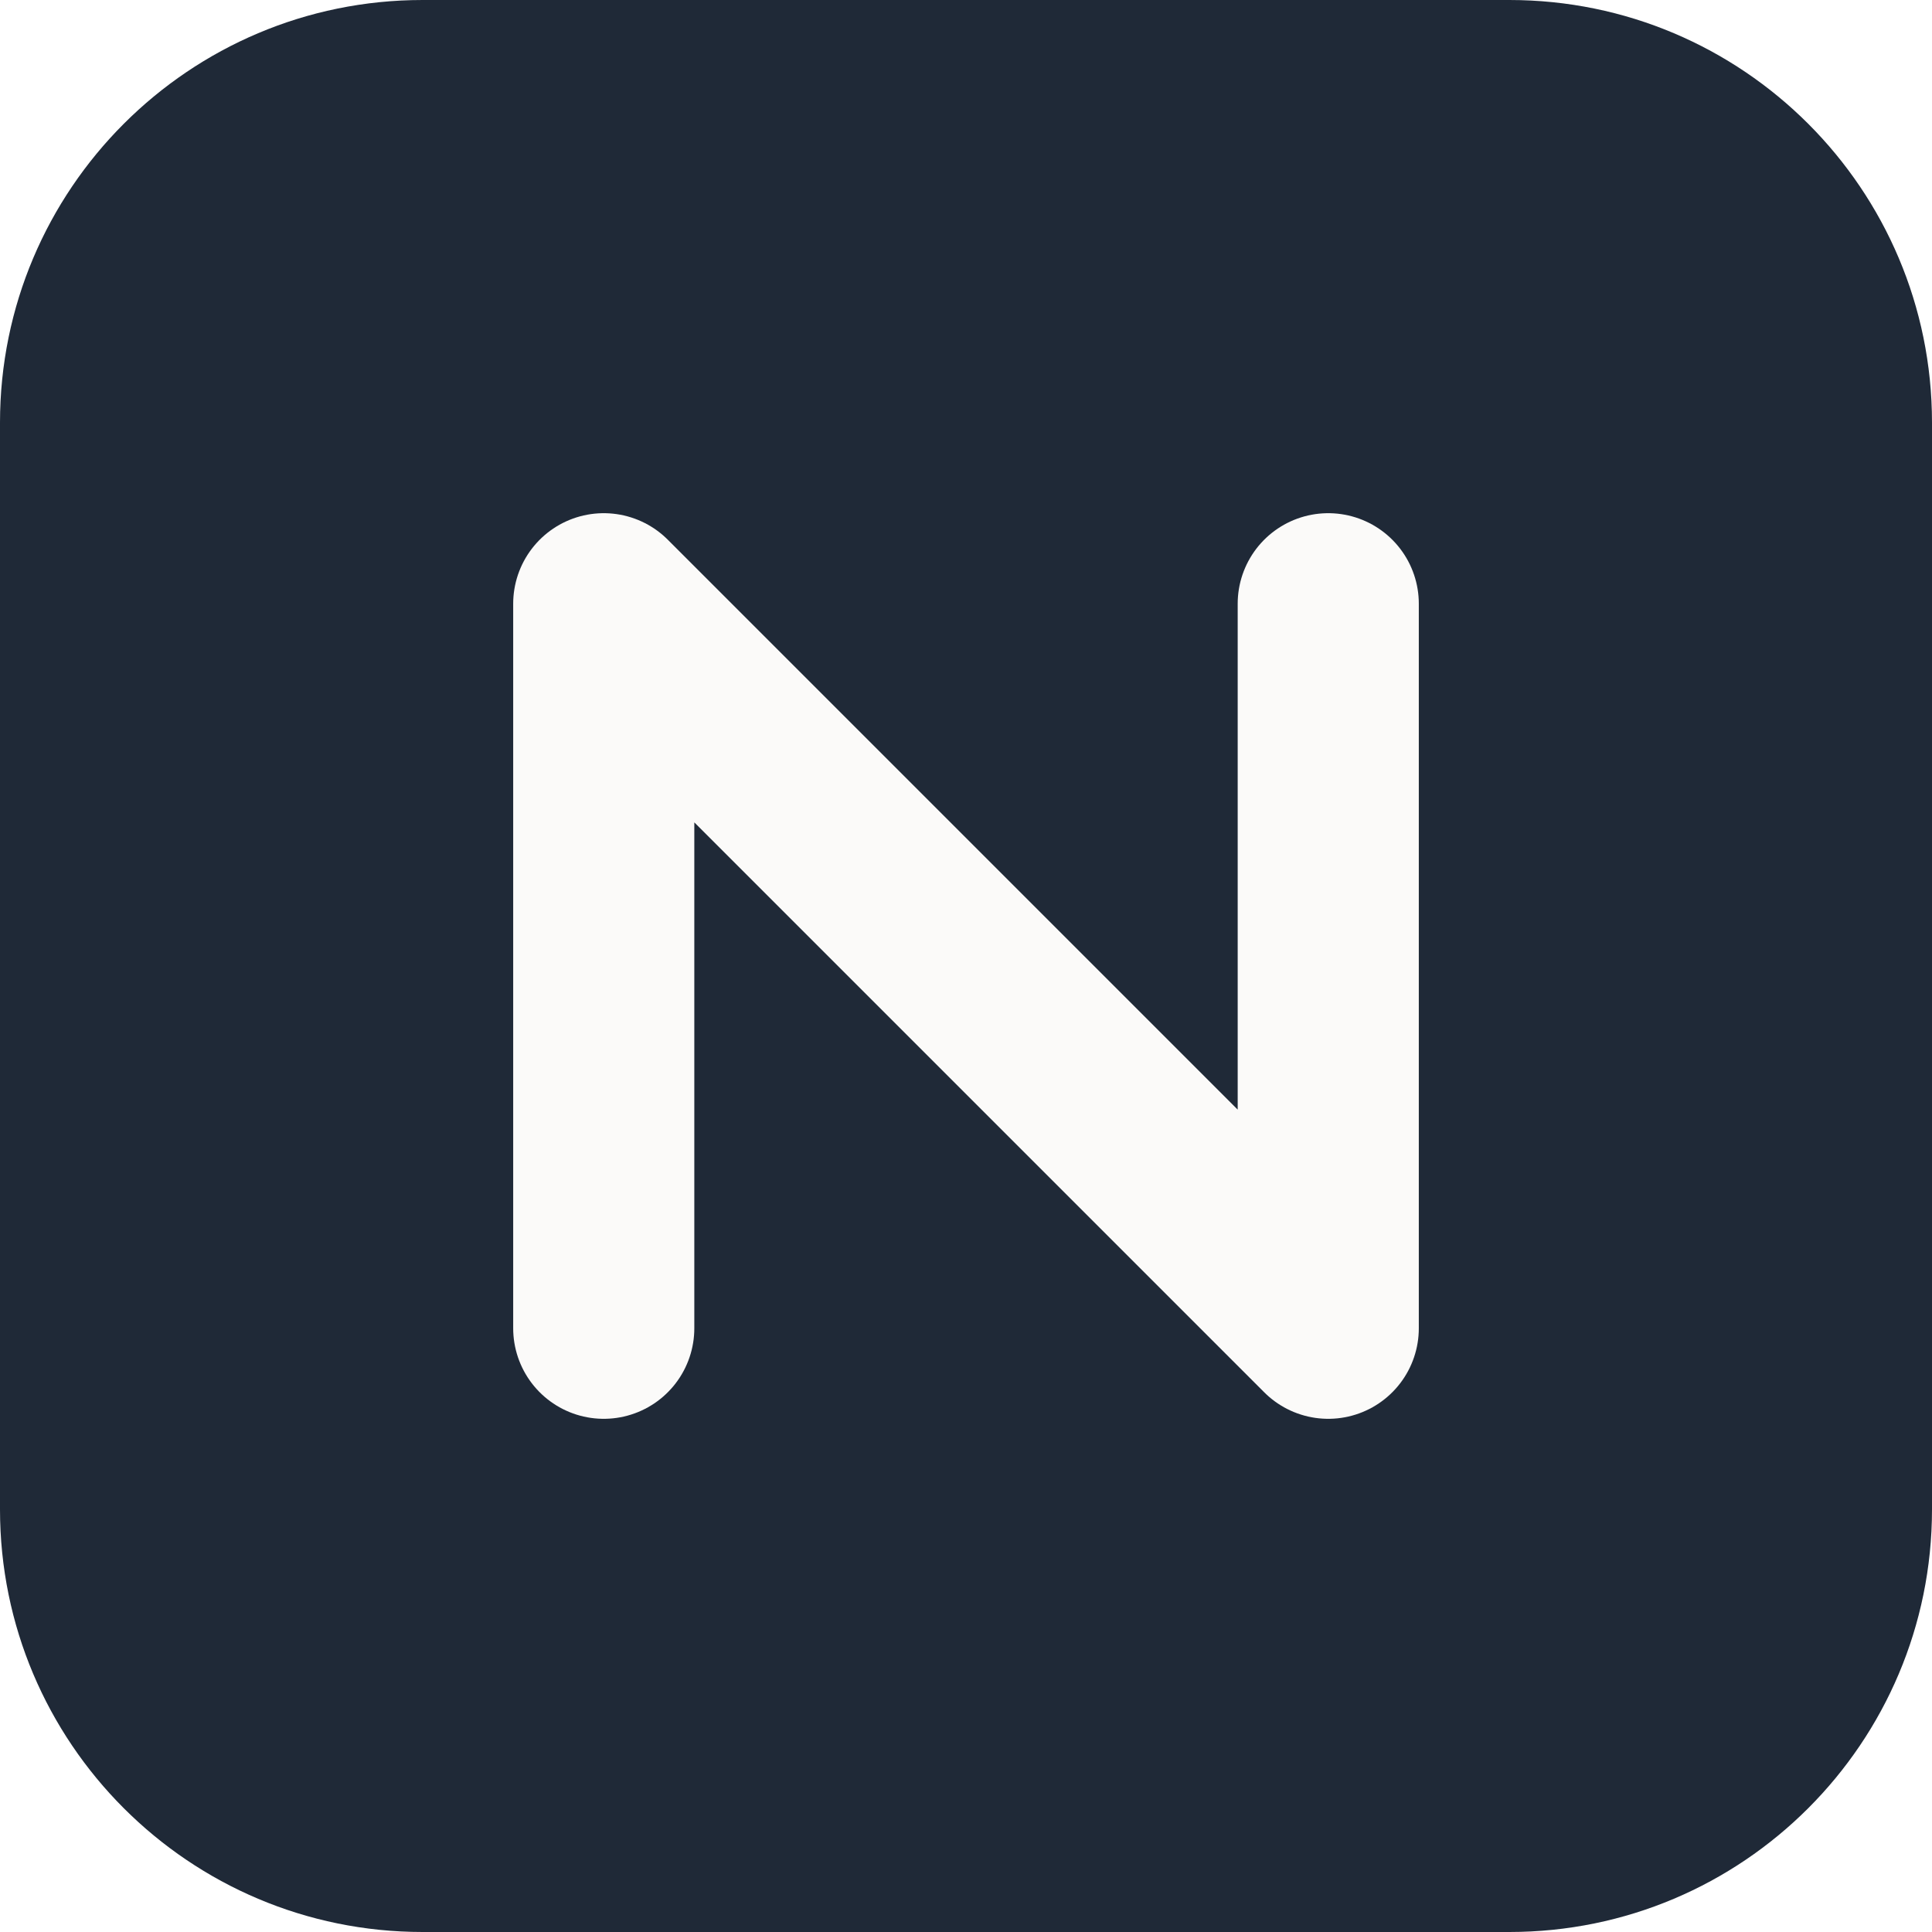
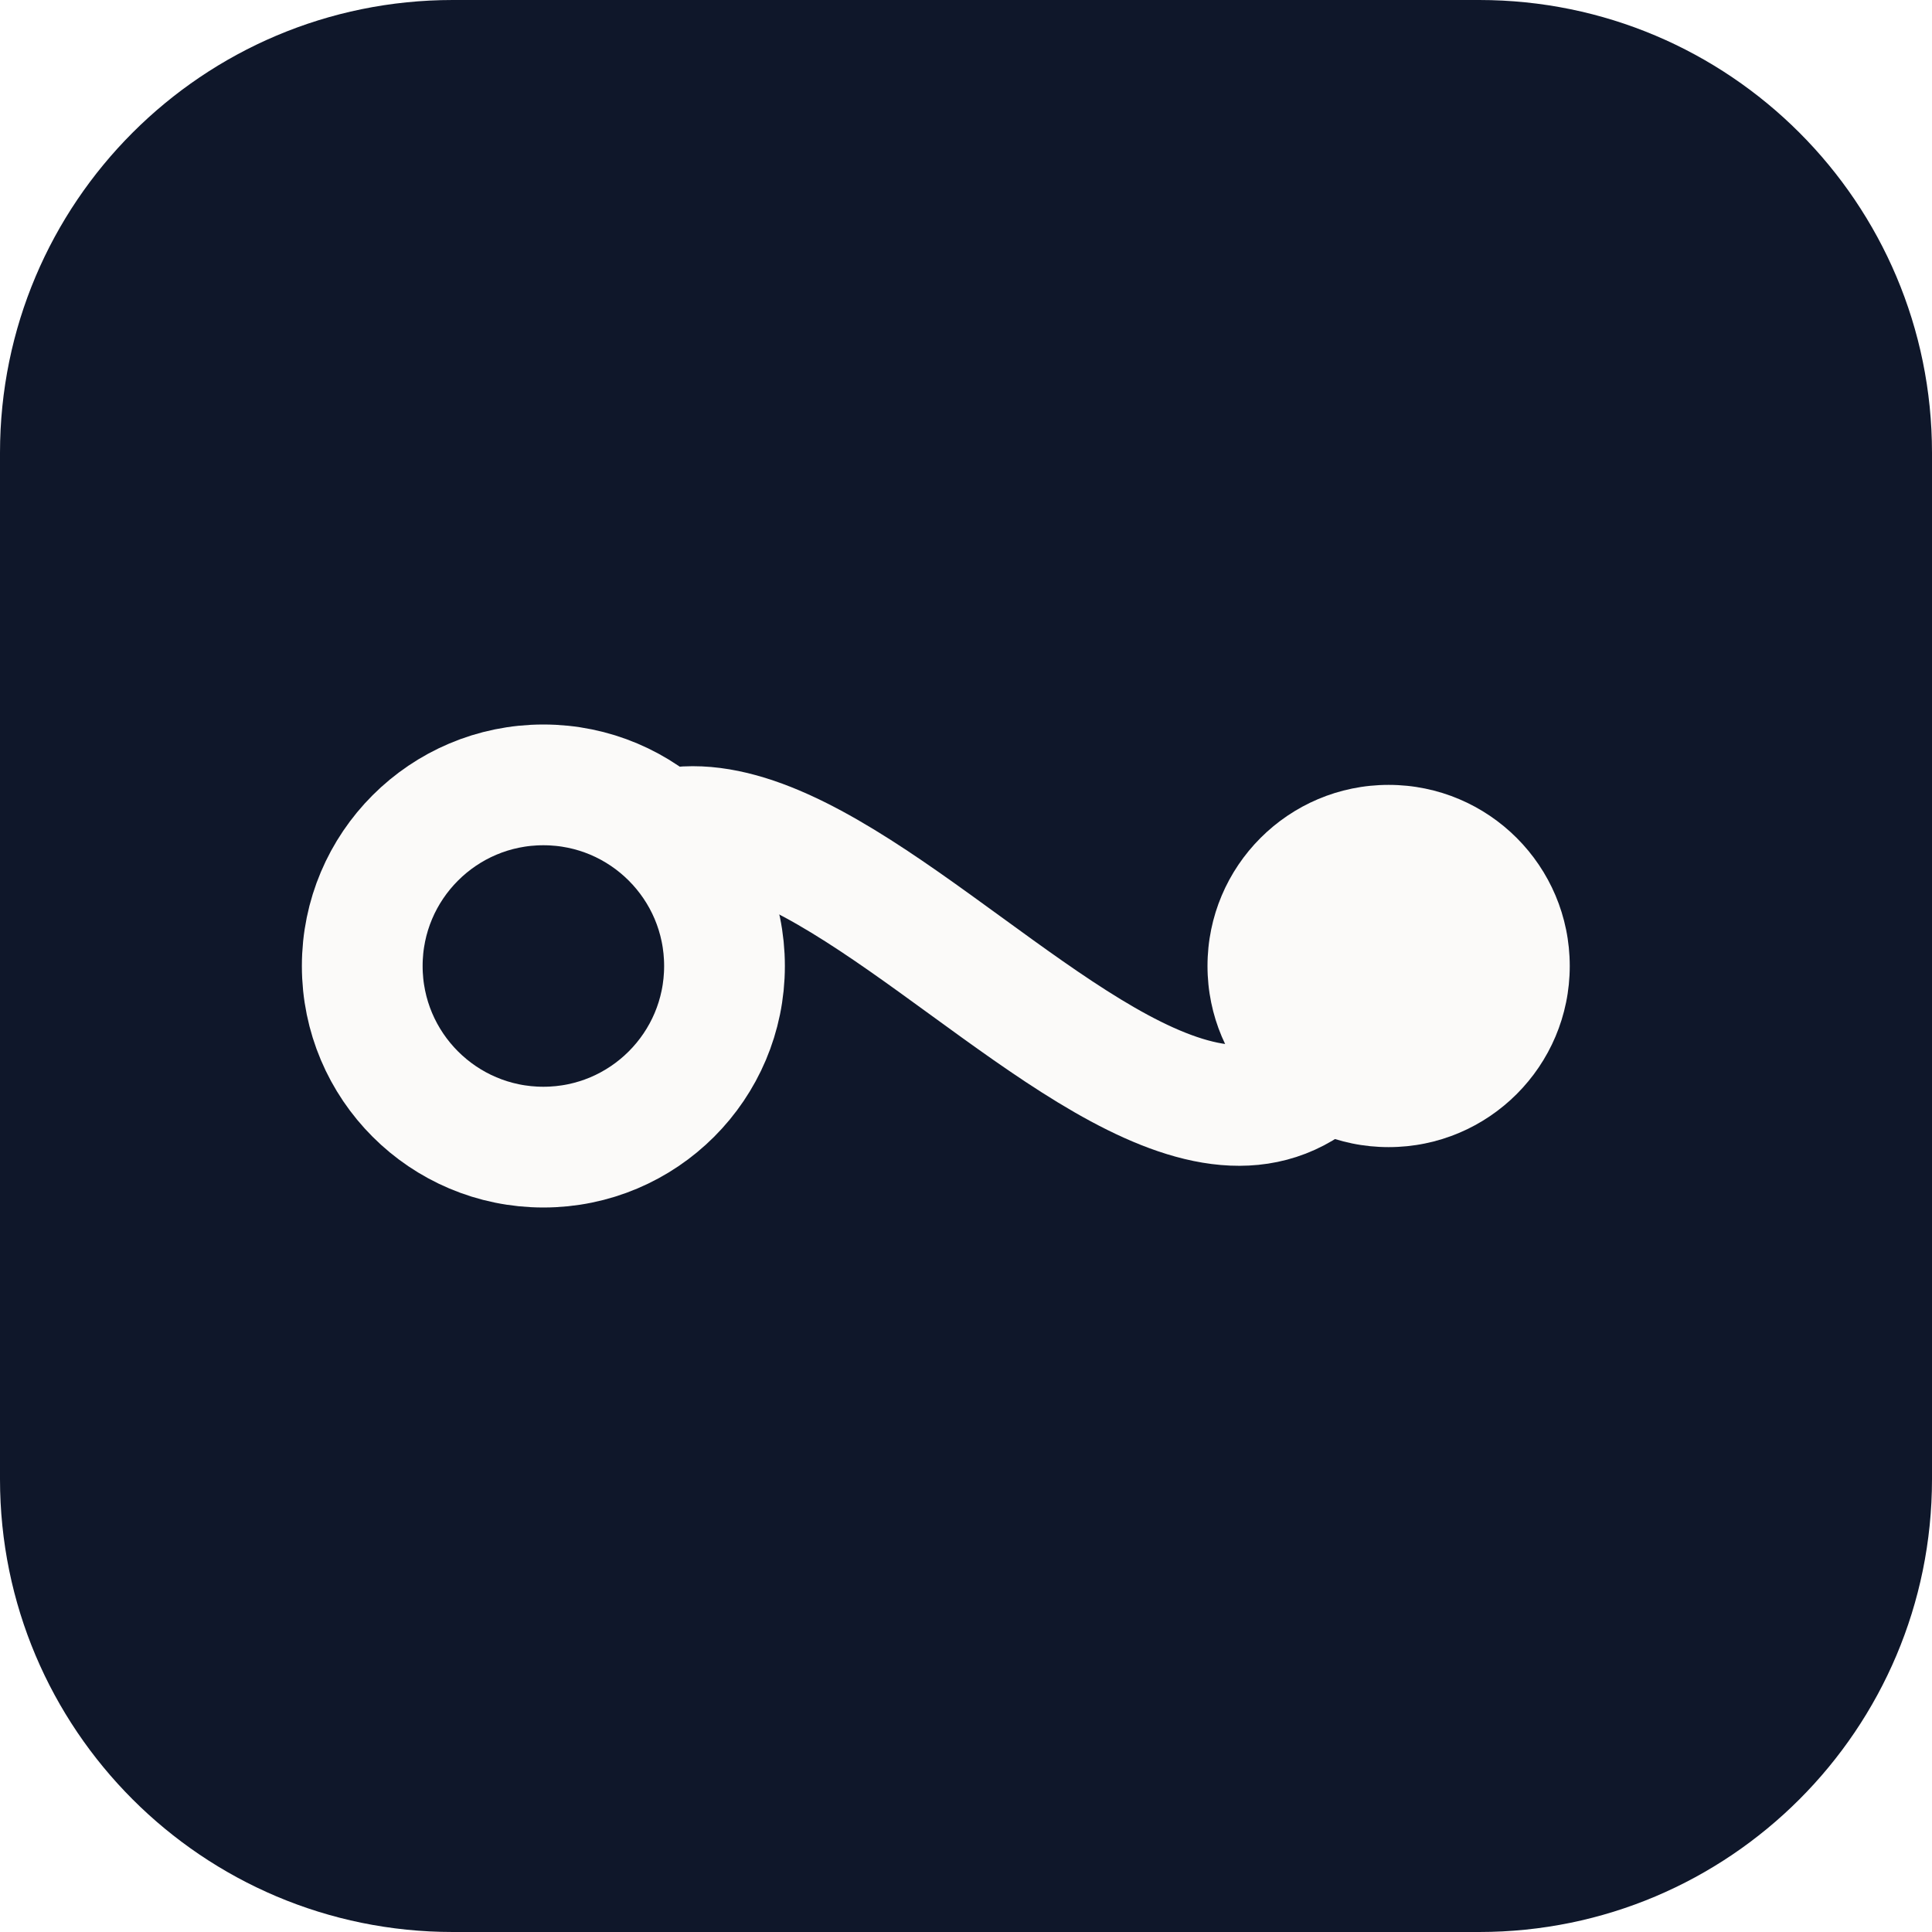
- <svg xmlns="http://www.w3.org/2000/svg" viewBox="0 0 64 64" role="img" aria-label="Nell">
-   <rect width="64" height="64" rx="14" fill="#1f2937" />
-   <path d="M20 44V20l24 24V20" fill="none" stroke="#fbfaf9" stroke-width="6" stroke-linecap="round" stroke-linejoin="round" />
+ <svg xmlns="http://www.w3.org/2000/svg" viewBox="0 0 64 64" role="img" aria-label="Nellvia">
+   <rect width="64" height="64" rx="15" fill="#0F172A" />
+   <path d="M18 32C24 16 40 48 46 32" stroke="#FBFAF9" stroke-width="4" stroke-linecap="round" fill="none" />
+   <circle cx="18" cy="32" r="6" fill="#0F172A" stroke="#FBFAF9" stroke-width="4" />
+   <circle cx="46" cy="32" r="6" fill="#FBFAF9" />
</svg>
